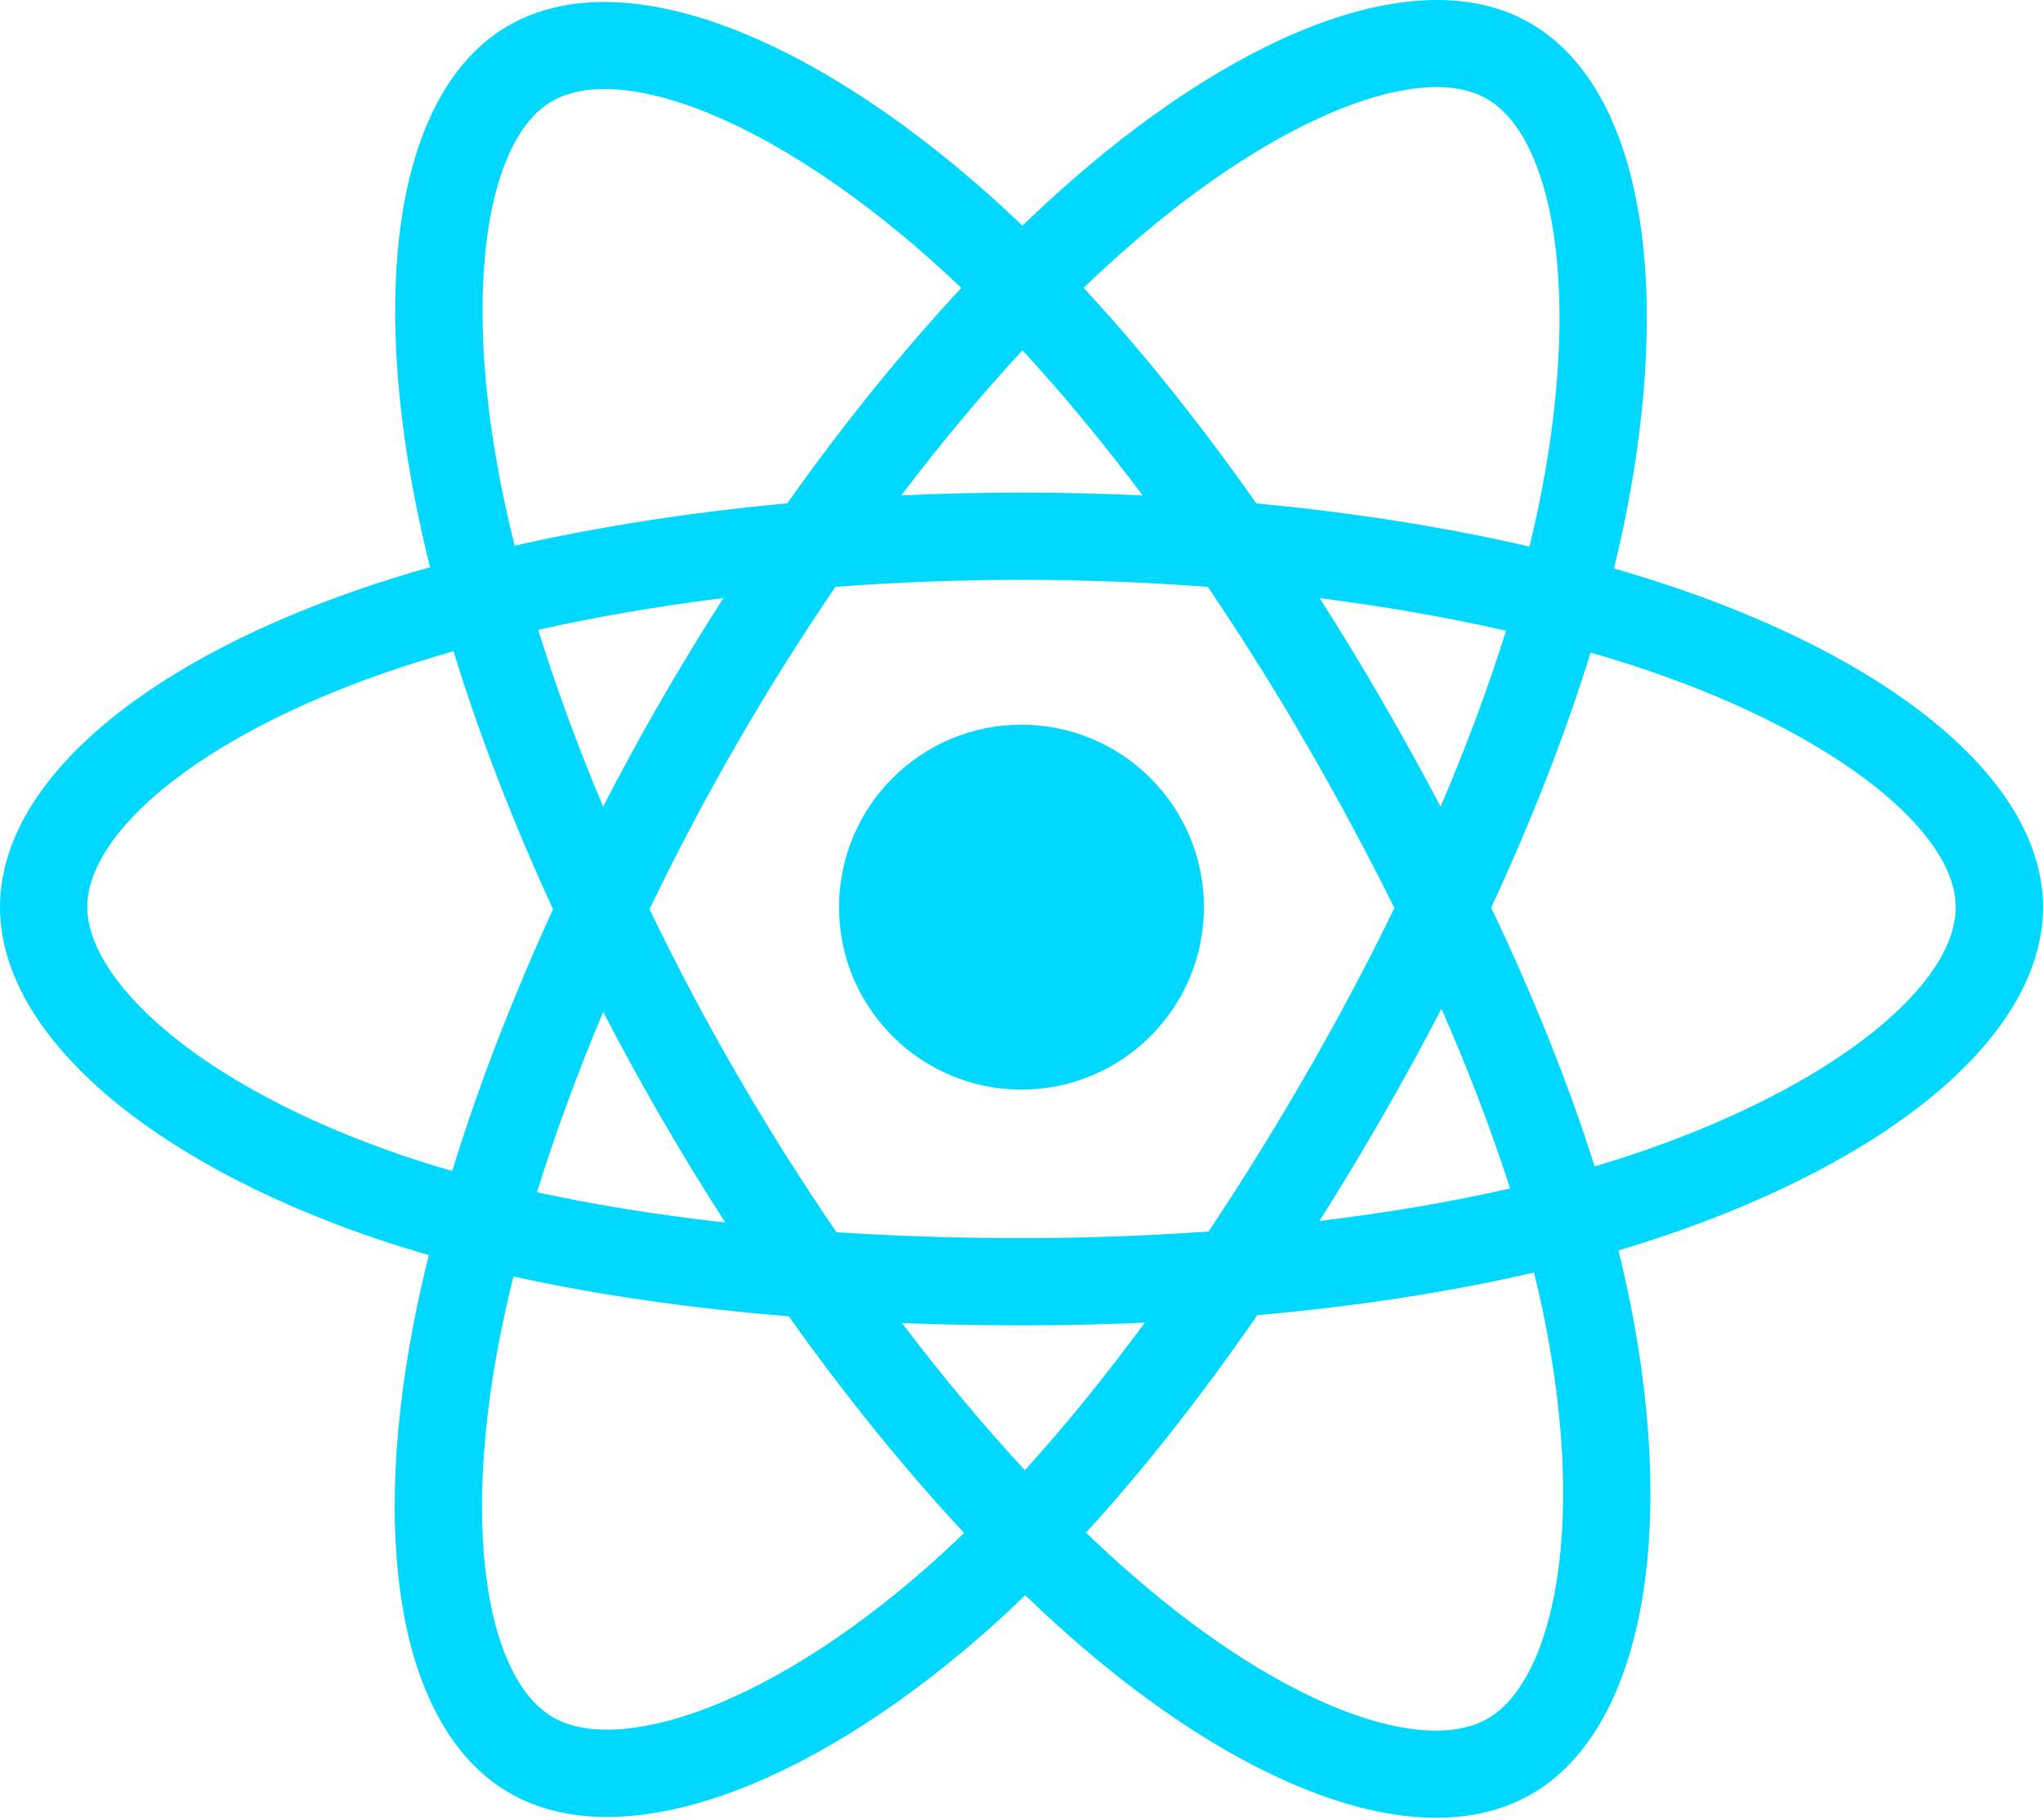
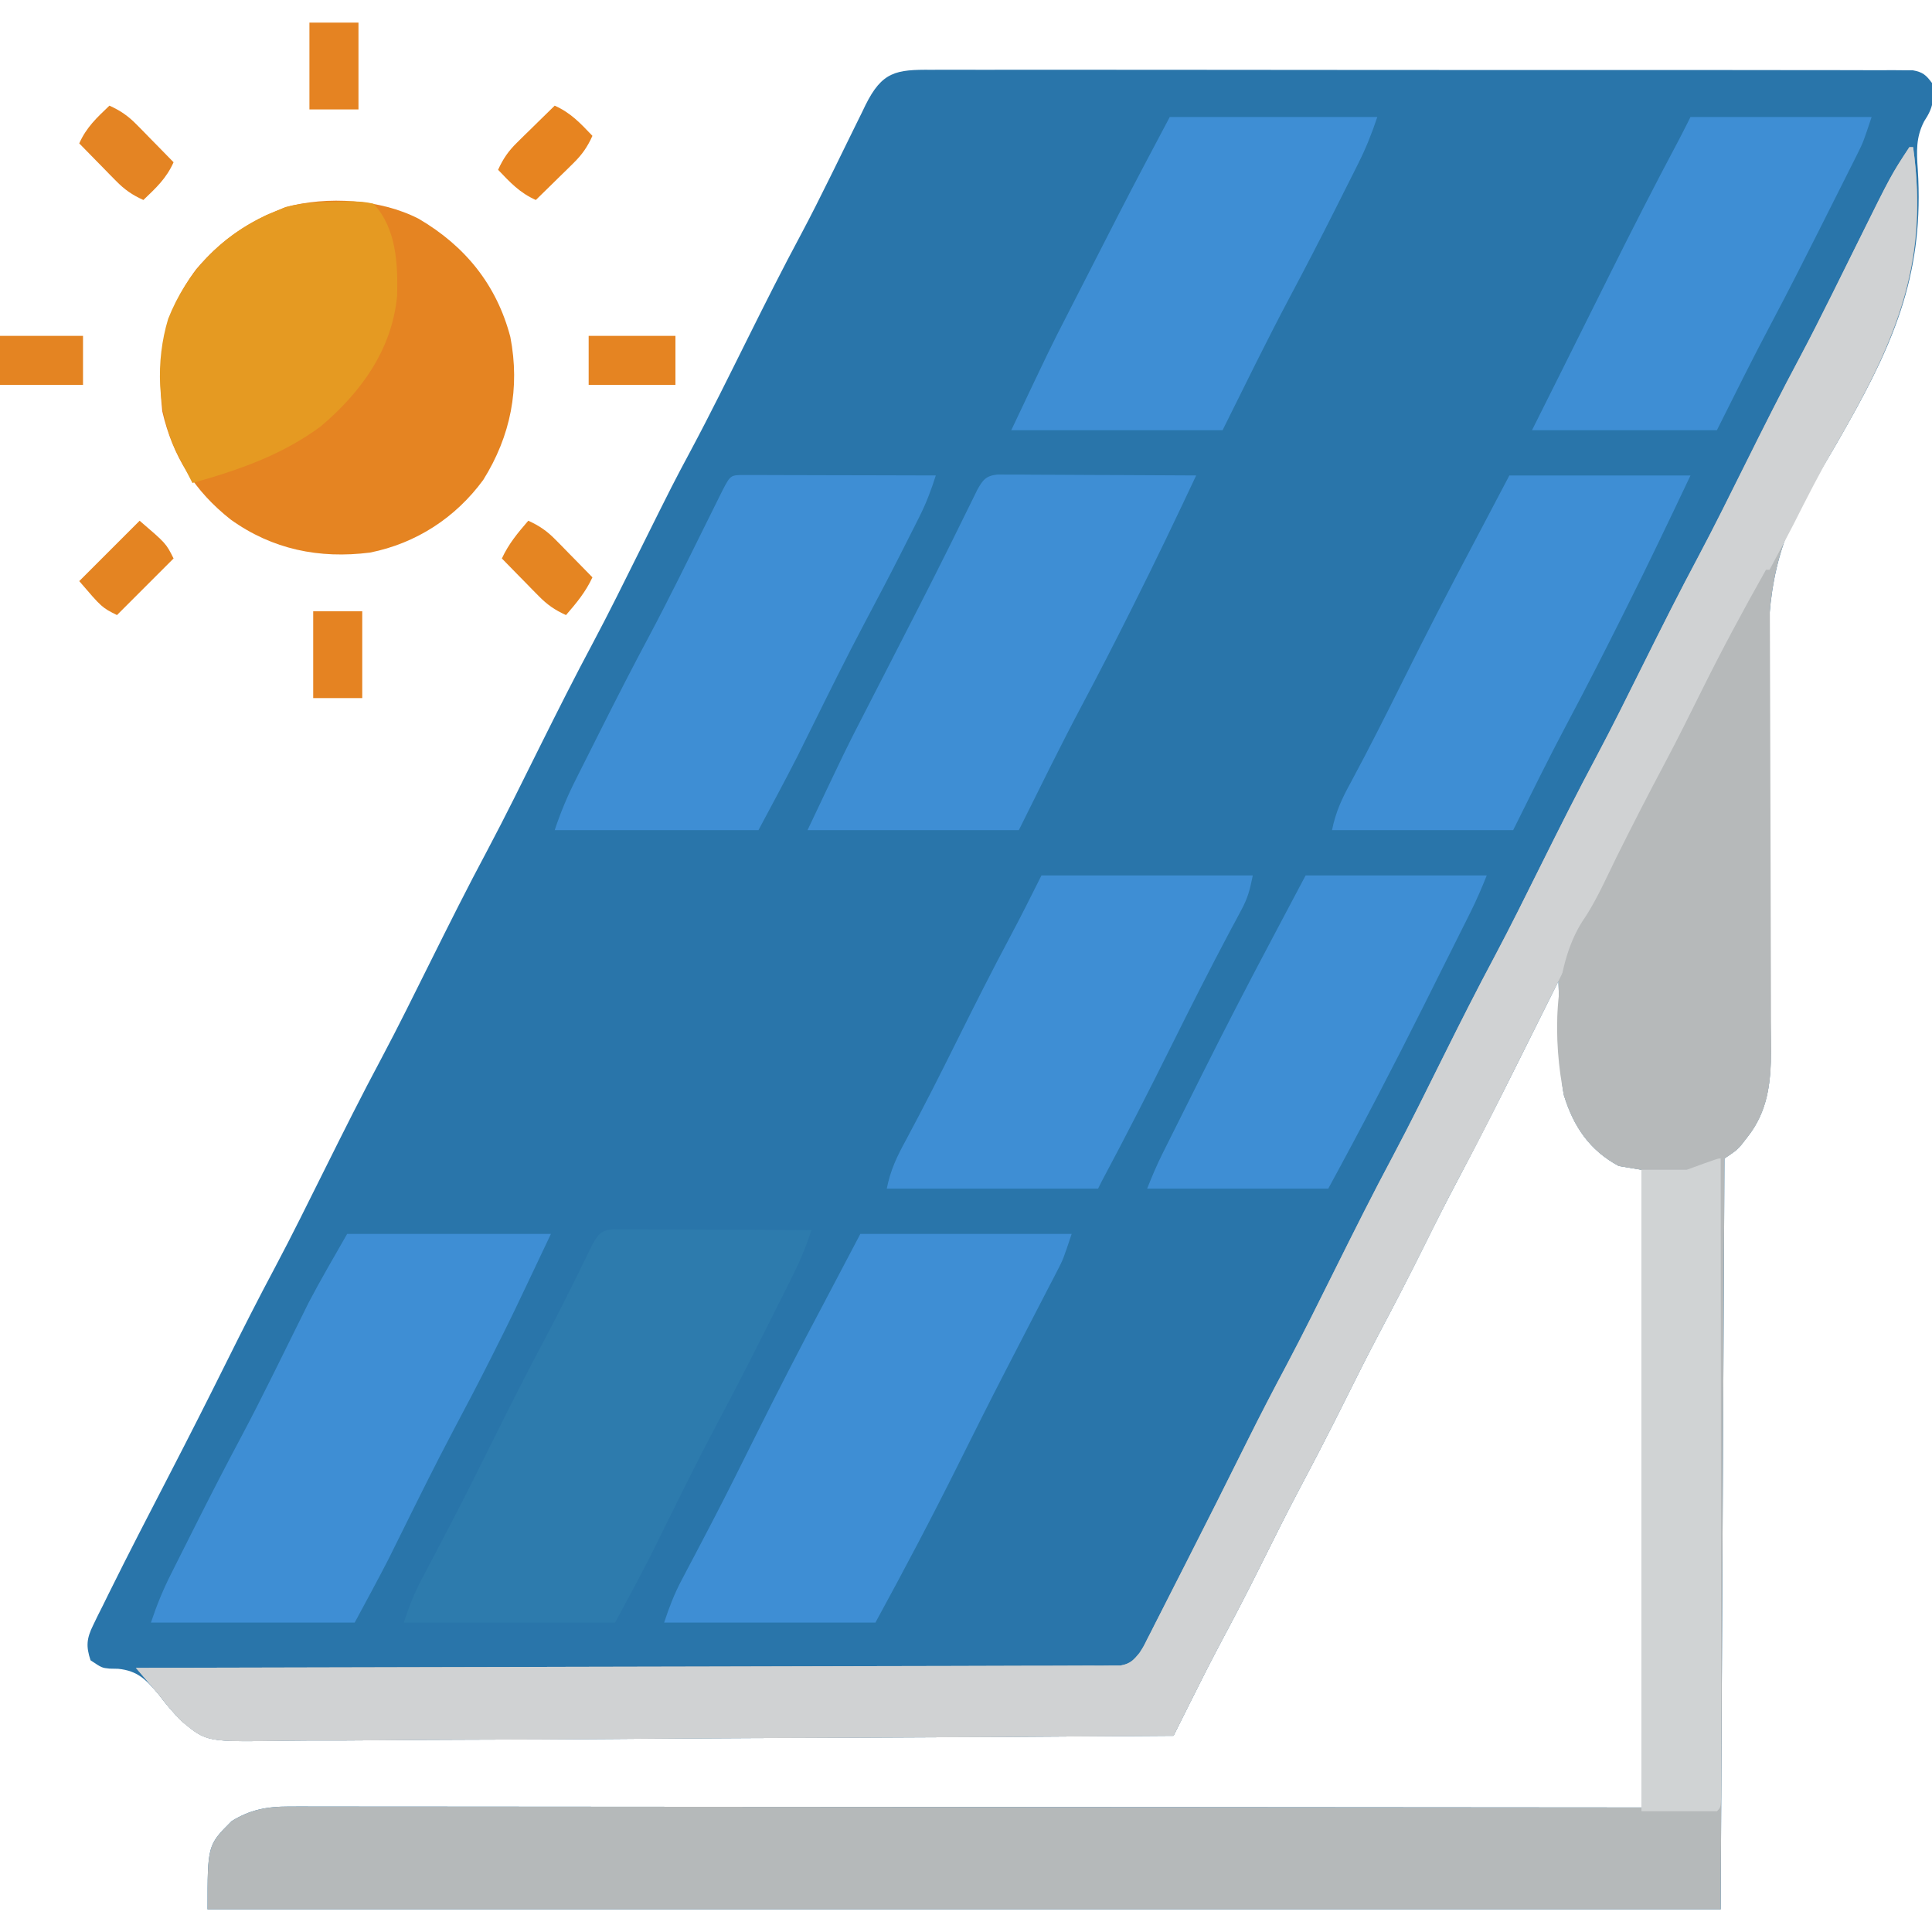
- <svg xmlns="http://www.w3.org/2000/svg" aria-hidden="true" role="img" class="iconify iconify--logos" width="35.93" height="32" preserveAspectRatio="xMidYMid meet" viewBox="0 0 256 228">
-   <path fill="#00D8FF" d="M210.483 73.824a171.49 171.49 0 0 0-8.24-2.597c.465-1.9.893-3.777 1.273-5.621c6.238-30.281 2.16-54.676-11.769-62.708c-13.355-7.7-35.196.329-57.254 19.526a171.23 171.23 0 0 0-6.375 5.848a155.866 155.866 0 0 0-4.241-3.917C100.759 3.829 77.587-4.822 63.673 3.233C50.33 10.957 46.379 33.89 51.995 62.588a170.974 170.974 0 0 0 1.892 8.48c-3.28.932-6.445 1.924-9.474 2.98C17.309 83.498 0 98.307 0 113.668c0 15.865 18.582 31.778 46.812 41.427a145.52 145.52 0 0 0 6.921 2.165a167.467 167.467 0 0 0-2.01 9.138c-5.354 28.2-1.173 50.591 12.134 58.266c13.744 7.926 36.812-.22 59.273-19.855a145.567 145.567 0 0 0 5.342-4.923a168.064 168.064 0 0 0 6.92 6.314c21.758 18.722 43.246 26.282 56.54 18.586c13.731-7.949 18.194-32.003 12.4-61.268a145.016 145.016 0 0 0-1.535-6.842c1.62-.48 3.21-.974 4.76-1.488c29.348-9.723 48.443-25.443 48.443-41.52c0-15.417-17.868-30.326-45.517-39.844Zm-6.365 70.984c-1.4.463-2.836.91-4.3 1.345c-3.24-10.257-7.612-21.163-12.963-32.432c5.106-11 9.31-21.767 12.459-31.957c2.619.758 5.16 1.557 7.61 2.4c23.69 8.156 38.14 20.213 38.14 29.504c0 9.896-15.606 22.743-40.946 31.14Zm-10.514 20.834c2.562 12.94 2.927 24.64 1.23 33.787c-1.524 8.219-4.59 13.698-8.382 15.893c-8.067 4.67-25.32-1.4-43.927-17.412a156.726 156.726 0 0 1-6.437-5.87c7.214-7.889 14.423-17.06 21.459-27.246c12.376-1.098 24.068-2.894 34.671-5.345a134.17 134.17 0 0 1 1.386 6.193ZM87.276 214.515c-7.882 2.783-14.16 2.863-17.955.675c-8.075-4.657-11.432-22.636-6.853-46.752a156.923 156.923 0 0 1 1.869-8.499c10.486 2.32 22.093 3.988 34.498 4.994c7.084 9.967 14.501 19.128 21.976 27.15a134.668 134.668 0 0 1-4.877 4.492c-9.933 8.682-19.886 14.842-28.658 17.94ZM50.35 144.747c-12.483-4.267-22.792-9.812-29.858-15.863c-6.35-5.437-9.555-10.836-9.555-15.216c0-9.322 13.897-21.212 37.076-29.293c2.813-.98 5.757-1.905 8.812-2.773c3.204 10.42 7.406 21.315 12.477 32.332c-5.137 11.18-9.399 22.249-12.634 32.792a134.718 134.718 0 0 1-6.318-1.979Zm12.378-84.26c-4.811-24.587-1.616-43.134 6.425-47.789c8.564-4.958 27.502 2.111 47.463 19.835a144.318 144.318 0 0 1 3.841 3.545c-7.438 7.987-14.787 17.08-21.808 26.988c-12.04 1.116-23.565 2.908-34.161 5.309a160.342 160.342 0 0 1-1.76-7.887Zm110.427 27.268a347.8 347.8 0 0 0-7.785-12.803c8.168 1.033 15.994 2.404 23.343 4.08c-2.206 7.072-4.956 14.465-8.193 22.045a381.151 381.151 0 0 0-7.365-13.322Zm-45.032-43.861c5.044 5.465 10.096 11.566 15.065 18.186a322.04 322.04 0 0 0-30.257-.006c4.974-6.559 10.069-12.652 15.192-18.18ZM82.802 87.83a323.167 323.167 0 0 0-7.227 13.238c-3.184-7.553-5.909-14.98-8.134-22.152c7.304-1.634 15.093-2.97 23.209-3.984a321.524 321.524 0 0 0-7.848 12.897Zm8.081 65.352c-8.385-.936-16.291-2.203-23.593-3.793c2.26-7.3 5.045-14.885 8.298-22.6a321.187 321.187 0 0 0 7.257 13.246c2.594 4.48 5.28 8.868 8.038 13.147Zm37.542 31.03c-5.184-5.592-10.354-11.779-15.403-18.433c4.902.192 9.899.29 14.978.29c5.218 0 10.376-.117 15.453-.343c-4.985 6.774-10.018 12.97-15.028 18.486Zm52.198-57.817c3.422 7.8 6.306 15.345 8.596 22.52c-7.422 1.694-15.436 3.058-23.88 4.071a382.417 382.417 0 0 0 7.859-13.026a347.403 347.403 0 0 0 7.425-13.565Zm-16.898 8.101a358.557 358.557 0 0 1-12.281 19.815a329.4 329.4 0 0 1-23.444.823c-7.967 0-15.716-.248-23.178-.732a310.202 310.202 0 0 1-12.513-19.846h.001a307.41 307.41 0 0 1-10.923-20.627a310.278 310.278 0 0 1 10.89-20.637l-.001.001a307.318 307.318 0 0 1 12.413-19.761c7.613-.576 15.42-.876 23.31-.876H128c7.926 0 15.743.303 23.354.883a329.357 329.357 0 0 1 12.335 19.695a358.489 358.489 0 0 1 11.036 20.54a329.472 329.472 0 0 1-11 20.722Zm22.56-122.124c8.572 4.944 11.906 24.881 6.52 51.026c-.344 1.668-.73 3.367-1.15 5.09c-10.622-2.452-22.155-4.275-34.23-5.408c-7.034-10.017-14.323-19.124-21.64-27.008a160.789 160.789 0 0 1 5.888-5.4c18.9-16.447 36.564-22.941 44.612-18.3ZM128 90.808c12.625 0 22.86 10.235 22.86 22.86s-10.235 22.86-22.86 22.86s-22.86-10.235-22.86-22.86s10.235-22.86 22.86-22.86Z" />
+ <svg xmlns="http://www.w3.org/2000/svg" version="1.1" width="512" height="512">
+   <path d="M0 0 C1.674 -0.008 1.674 -0.008 3.382 -0.017 C7.136 -0.03 10.889 -0.015 14.642 -0.001 C17.327 -0.004 20.013 -0.01 22.698 -0.017 C29.243 -0.031 35.787 -0.023 42.331 -0.008 C49.949 0.009 57.566 0.005 65.184 0.002 C78.773 -0.004 92.361 0.01 105.95 0.035 C119.144 0.059 132.337 0.066 145.53 0.055 C159.89 0.044 174.25 0.042 188.609 0.056 C190.14 0.058 191.67 0.059 193.2 0.061 C193.953 0.062 194.706 0.062 195.482 0.063 C200.795 0.068 206.108 0.066 211.422 0.062 C217.893 0.057 224.365 0.063 230.837 0.083 C234.141 0.093 237.444 0.096 240.748 0.09 C244.324 0.084 247.9 0.096 251.477 0.114 C252.528 0.108 253.579 0.102 254.661 0.095 C255.616 0.104 256.57 0.112 257.554 0.121 C258.38 0.122 259.206 0.123 260.057 0.124 C262.706 0.596 263.588 1.355 265.175 3.501 C265.776 7.877 265.558 9.921 263.101 13.642 C260.888 17.905 261.079 21.714 261.409 26.38 C263.075 53.085 255.708 71.121 242.659 94.185 C242.169 95.051 241.679 95.918 241.174 96.811 C238.456 101.583 235.685 106.292 232.747 110.931 C222.763 127.393 221.356 142.117 221.754 160.808 C221.819 164.608 221.807 168.409 221.802 172.21 C221.805 179.374 221.871 186.537 221.963 193.701 C222.096 204.226 222.141 214.752 222.175 225.279 C222.179 226.443 222.179 226.443 222.183 227.631 C222.188 229.179 222.193 230.727 222.198 232.276 C222.213 236.774 222.251 241.271 222.308 245.768 C222.333 247.887 222.352 250.007 222.369 252.126 C222.39 254.697 222.422 257.267 222.467 259.838 C222.514 268.384 221.665 276.062 216.175 282.939 C215.68 283.577 215.185 284.215 214.675 284.872 C213.175 286.501 213.175 286.501 210.175 288.501 C209.845 354.171 209.515 419.841 209.175 487.501 C76.845 487.501 -55.485 487.501 -191.825 487.501 C-191.825 470.501 -191.825 470.501 -185.45 464.126 C-180.555 461.096 -176.092 460.251 -170.386 460.255 C-168.461 460.249 -168.461 460.249 -166.497 460.243 C-165.08 460.249 -163.664 460.255 -162.247 460.261 C-160.736 460.26 -159.225 460.258 -157.714 460.256 C-153.566 460.251 -149.418 460.259 -145.27 460.269 C-140.796 460.278 -136.322 460.275 -131.847 460.273 C-124.096 460.272 -116.345 460.278 -108.594 460.29 C-97.387 460.306 -86.181 460.311 -74.974 460.314 C-56.792 460.318 -38.61 460.331 -20.428 460.35 C-2.765 460.369 14.897 460.383 32.56 460.391 C33.66 460.392 34.759 460.392 35.892 460.393 C44.493 460.397 53.094 460.401 61.695 460.405 C103.855 460.424 146.015 460.464 188.175 460.501 C188.175 404.731 188.175 348.961 188.175 291.501 C186.195 291.171 184.215 290.841 182.175 290.501 C174.426 286.341 170.189 280.048 167.64 271.763 C167.036 268.824 166.954 265.984 166.859 262.986 C166.817 261.735 166.775 260.485 166.732 259.197 C166.692 257.895 166.653 256.593 166.613 255.251 C166.569 253.934 166.526 252.616 166.482 251.259 C166.376 248.007 166.274 244.754 166.175 241.501 C165.622 242.613 165.068 243.726 164.498 244.872 C162.394 249.098 160.287 253.323 158.179 257.547 C157.277 259.357 156.375 261.167 155.474 262.978 C150.292 273.392 145.03 283.753 139.587 294.032 C136.528 299.813 133.565 305.634 130.675 311.501 C126.872 319.166 122.959 326.761 118.945 334.318 C115.761 340.333 112.702 346.405 109.675 352.501 C105.87 360.165 101.959 367.761 97.945 375.318 C94.274 382.254 90.775 389.272 87.285 396.301 C83.942 403.015 80.503 409.671 76.962 416.282 C74.049 421.749 71.273 427.28 68.508 432.822 C68.09 433.658 67.673 434.493 67.243 435.354 C66.22 437.403 65.197 439.452 64.175 441.501 C31.639 441.752 -0.896 441.947 -33.433 442.063 C-37.278 442.077 -41.123 442.091 -44.968 442.105 C-46.116 442.11 -46.116 442.11 -47.288 442.114 C-59.666 442.162 -72.045 442.249 -84.423 442.35 C-97.134 442.453 -109.844 442.514 -122.554 442.536 C-130.392 442.551 -138.228 442.599 -146.065 442.688 C-152.085 442.754 -158.103 442.76 -164.123 442.745 C-166.585 442.748 -169.047 442.77 -171.509 442.812 C-192.049 443.148 -192.049 443.148 -198.645 437.656 C-200.926 435.426 -202.899 433.042 -204.825 430.501 C-208.084 426.652 -210.344 424.265 -215.512 423.751 C-216.259 423.736 -217.005 423.72 -217.774 423.704 C-219.825 423.501 -219.825 423.501 -222.825 421.501 C-224.076 417.78 -223.861 415.693 -222.149 412.212 C-221.743 411.372 -221.336 410.531 -220.918 409.665 C-220.454 408.745 -219.99 407.824 -219.512 406.876 C-219.027 405.887 -218.541 404.898 -218.041 403.878 C-212.741 393.161 -207.235 382.545 -201.742 371.926 C-196.689 362.157 -191.72 352.35 -186.825 342.501 C-182.613 334.03 -178.339 325.604 -173.882 317.259 C-169.372 308.753 -165.116 300.119 -160.825 291.501 C-155.894 281.598 -150.953 271.712 -145.731 261.958 C-141.266 253.556 -137.066 245.019 -132.825 236.501 C-127.894 226.598 -122.953 216.712 -117.731 206.958 C-112.843 197.76 -108.261 188.403 -103.619 179.079 C-99.065 169.936 -94.48 160.824 -89.661 151.818 C-85.394 143.79 -81.375 135.639 -77.325 127.501 C-68.318 109.406 -68.318 109.406 -63.887 101.126 C-58.587 91.218 -53.628 81.139 -48.62 71.081 C-44.048 61.902 -39.456 52.745 -34.604 43.71 C-31.907 38.652 -29.343 33.536 -26.809 28.396 C-26.452 27.672 -26.094 26.949 -25.726 26.204 C-23.926 22.561 -22.134 18.915 -20.356 15.262 C-19.692 13.916 -19.028 12.57 -18.364 11.224 C-18.066 10.605 -17.769 9.986 -17.462 9.348 C-13.061 0.493 -9.397 -0.086 0 0 Z " fill="#2975AA" transform="translate(246.825,18.49879)" />
+   <path d="M0 0 C0.33 0 0.66 0 1 0 C5.022 28.964 -2.284 48.502 -16.48 73.613 C-16.974 74.486 -17.467 75.359 -17.975 76.258 C-20.702 81.05 -23.482 85.779 -26.432 90.437 C-36.414 106.896 -37.819 121.619 -37.421 140.307 C-37.356 144.107 -37.369 147.908 -37.373 151.709 C-37.37 158.873 -37.304 166.036 -37.212 173.2 C-37.079 183.725 -37.034 194.251 -37 204.777 C-36.996 205.942 -36.996 205.942 -36.992 207.13 C-36.987 208.678 -36.982 210.226 -36.977 211.774 C-36.962 216.272 -36.924 220.769 -36.867 225.267 C-36.842 227.386 -36.823 229.505 -36.806 231.625 C-36.785 234.195 -36.753 236.766 -36.708 239.337 C-36.661 247.883 -37.51 255.561 -43 262.438 C-43.495 263.076 -43.99 263.714 -44.5 264.371 C-46 266 -46 266 -49 268 C-49.33 333.67 -49.66 399.34 -50 467 C-182.33 467 -314.66 467 -451 467 C-451 450 -451 450 -444.625 443.625 C-439.73 440.595 -435.267 439.75 -429.561 439.754 C-427.636 439.748 -427.636 439.748 -425.672 439.742 C-424.255 439.748 -422.839 439.753 -421.422 439.759 C-419.911 439.759 -418.4 439.757 -416.889 439.754 C-412.741 439.75 -408.593 439.758 -404.445 439.768 C-399.971 439.777 -395.497 439.774 -391.022 439.772 C-383.271 439.771 -375.52 439.777 -367.769 439.789 C-356.562 439.805 -345.356 439.81 -334.149 439.813 C-315.967 439.817 -297.785 439.83 -279.603 439.849 C-261.94 439.867 -244.278 439.882 -226.615 439.89 C-225.515 439.891 -224.416 439.891 -223.283 439.892 C-214.682 439.896 -206.081 439.9 -197.48 439.904 C-155.32 439.923 -113.16 439.963 -71 440 C-71 384.23 -71 328.46 -71 271 C-72.98 270.67 -74.96 270.34 -77 270 C-84.749 265.839 -88.986 259.547 -91.535 251.261 C-92.139 248.323 -92.221 245.483 -92.316 242.484 C-92.358 241.234 -92.4 239.984 -92.443 238.695 C-92.483 237.393 -92.522 236.091 -92.562 234.75 C-92.606 233.433 -92.649 232.115 -92.693 230.758 C-92.799 227.505 -92.901 224.253 -93 221 C-93.553 222.112 -94.107 223.224 -94.677 224.37 C-96.781 228.597 -98.888 232.822 -100.996 237.046 C-101.898 238.856 -102.8 240.666 -103.701 242.477 C-108.883 252.89 -114.145 263.251 -119.588 273.531 C-122.647 279.311 -125.61 285.133 -128.5 291 C-132.303 298.665 -136.216 306.26 -140.23 313.816 C-143.414 319.832 -146.473 325.904 -149.5 332 C-153.305 339.664 -157.216 347.26 -161.23 354.816 C-164.901 361.753 -168.4 368.771 -171.89 375.8 C-175.233 382.514 -178.672 389.17 -182.213 395.781 C-185.126 401.248 -187.902 406.779 -190.667 412.321 C-191.085 413.157 -191.502 413.992 -191.932 414.853 C-192.955 416.902 -193.978 418.951 -195 421 C-227.536 421.251 -260.071 421.446 -292.608 421.562 C-296.453 421.575 -300.298 421.59 -304.143 421.604 C-305.291 421.609 -305.291 421.609 -306.463 421.613 C-318.841 421.661 -331.22 421.747 -343.598 421.849 C-356.309 421.952 -369.019 422.013 -381.729 422.035 C-389.567 422.05 -397.403 422.098 -405.241 422.187 C-411.26 422.252 -417.278 422.259 -423.298 422.244 C-425.76 422.247 -428.222 422.269 -430.684 422.311 C-451.22 422.647 -451.22 422.647 -457.682 417.319 C-460.026 415.042 -462.014 412.592 -464 410 C-465.093 408.705 -466.194 407.417 -467.301 406.134 C-467.814 405.537 -468.328 404.94 -468.857 404.325 C-469.234 403.888 -469.611 403.451 -470 403 C-469.445 402.999 -468.889 402.998 -468.317 402.997 C-435.424 402.939 -402.532 402.865 -369.639 402.771 C-365.693 402.76 -361.746 402.749 -357.799 402.738 C-357.013 402.735 -356.228 402.733 -355.418 402.731 C-342.684 402.695 -329.95 402.671 -317.217 402.65 C-304.157 402.628 -291.097 402.595 -278.038 402.551 C-269.975 402.525 -261.912 402.507 -253.85 402.501 C-247.674 402.495 -241.498 402.473 -235.323 402.446 C-232.784 402.437 -230.246 402.433 -227.707 402.435 C-224.253 402.437 -220.799 402.42 -217.345 402.399 C-216.331 402.404 -215.316 402.408 -214.271 402.413 C-213.349 402.404 -212.427 402.395 -211.477 402.385 C-210.679 402.383 -209.881 402.381 -209.059 402.379 C-206.483 401.905 -205.63 401.004 -204 399 C-202.934 397.332 -202.934 397.332 -202.03 395.492 C-201.671 394.794 -201.312 394.097 -200.943 393.378 C-200.562 392.623 -200.181 391.868 -199.789 391.09 C-199.384 390.299 -198.98 389.507 -198.563 388.692 C-197.245 386.11 -195.935 383.524 -194.625 380.938 C-193.717 379.154 -192.808 377.372 -191.899 375.589 C-186.309 364.615 -180.782 353.61 -175.3 342.581 C-172.016 335.986 -168.625 329.46 -165.158 322.96 C-160.618 314.384 -156.324 305.685 -152 297 C-147.046 287.05 -142.081 277.118 -136.836 267.316 C-132.171 258.54 -127.794 249.618 -123.365 240.721 C-118.972 231.897 -114.535 223.111 -109.887 214.418 C-105.605 206.356 -101.567 198.172 -97.5 190 C-92.73 180.416 -87.935 170.859 -82.887 161.418 C-78.605 153.356 -74.567 145.172 -70.5 137 C-65.73 127.416 -60.935 117.859 -55.887 108.418 C-51.605 100.356 -47.567 92.172 -43.5 84 C-38.756 74.468 -33.992 64.96 -28.964 55.574 C-26.1 50.186 -23.358 44.74 -20.641 39.277 C-20.247 38.486 -19.853 37.694 -19.447 36.879 C-17.46 32.885 -15.479 28.888 -13.506 24.887 C-4.811 7.322 -4.811 7.322 0 0 Z " fill="#B5B9BA" transform="translate(506,39)" />
+   <path d="M0 0 C0.33 0 0.66 0 1 0 C5.392 31.625 -4.383 52.747 -20.034 79.817 C-23.857 86.444 -27.307 93.232 -30.75 100.062 C-34.593 107.504 -38.563 114.864 -42.625 122.188 C-49.351 134.331 -55.463 146.787 -61.62 159.225 C-66.546 169.167 -71.607 179.022 -76.799 188.828 C-79.313 193.579 -81.744 198.369 -84.125 203.188 C-84.878 204.702 -85.63 206.216 -86.383 207.73 C-86.783 208.536 -87.182 209.342 -87.594 210.173 C-89.328 213.66 -91.07 217.142 -92.812 220.625 C-95.524 226.045 -98.23 231.468 -100.93 236.895 C-113.126 261.391 -113.126 261.391 -119.484 273.323 C-123.08 280.091 -126.488 286.947 -129.896 293.811 C-133.243 300.534 -136.708 307.185 -140.23 313.816 C-143.414 319.832 -146.473 325.904 -149.5 332 C-153.305 339.664 -157.216 347.26 -161.23 354.816 C-164.901 361.753 -168.4 368.771 -171.89 375.8 C-175.233 382.514 -178.672 389.17 -182.213 395.781 C-185.126 401.248 -187.902 406.779 -190.667 412.321 C-191.085 413.157 -191.502 413.992 -191.932 414.853 C-192.955 416.902 -193.978 418.951 -195 421 C-227.536 421.251 -260.071 421.446 -292.608 421.562 C-296.453 421.575 -300.298 421.59 -304.143 421.604 C-305.291 421.609 -305.291 421.609 -306.463 421.613 C-318.841 421.661 -331.22 421.747 -343.598 421.849 C-356.309 421.952 -369.019 422.013 -381.729 422.035 C-389.567 422.05 -397.403 422.098 -405.241 422.187 C-411.26 422.252 -417.278 422.259 -423.298 422.244 C-425.76 422.247 -428.222 422.269 -430.684 422.311 C-451.22 422.647 -451.22 422.647 -457.682 417.319 C-460.026 415.042 -462.014 412.592 -464 410 C-465.093 408.705 -466.194 407.417 -467.301 406.134 C-467.814 405.537 -468.328 404.94 -468.857 404.325 C-469.234 403.888 -469.611 403.451 -470 403 C-469.445 402.999 -468.889 402.998 -468.317 402.997 C-435.424 402.939 -402.532 402.865 -369.639 402.771 C-365.693 402.76 -361.746 402.749 -357.799 402.738 C-357.013 402.735 -356.228 402.733 -355.418 402.731 C-342.684 402.695 -329.95 402.671 -317.217 402.65 C-304.157 402.628 -291.097 402.595 -278.038 402.551 C-269.975 402.525 -261.912 402.507 -253.85 402.501 C-247.674 402.495 -241.498 402.473 -235.323 402.446 C-232.784 402.437 -230.246 402.433 -227.707 402.435 C-224.253 402.437 -220.799 402.42 -217.345 402.399 C-216.331 402.404 -215.316 402.408 -214.271 402.413 C-213.349 402.404 -212.427 402.395 -211.477 402.385 C-210.679 402.383 -209.881 402.381 -209.059 402.379 C-206.483 401.905 -205.63 401.004 -204 399 C-202.934 397.332 -202.934 397.332 -202.03 395.492 C-201.671 394.794 -201.312 394.097 -200.943 393.378 C-200.562 392.623 -200.181 391.868 -199.789 391.09 C-199.384 390.299 -198.98 389.507 -198.563 388.692 C-197.245 386.11 -195.935 383.524 -194.625 380.938 C-193.717 379.154 -192.808 377.372 -191.899 375.589 C-186.309 364.615 -180.782 353.61 -175.3 342.581 C-172.016 335.986 -168.625 329.46 -165.158 322.96 C-160.618 314.384 -156.324 305.685 -152 297 C-147.046 287.05 -142.081 277.118 -136.836 267.316 C-132.171 258.54 -127.794 249.618 -123.365 240.721 C-118.972 231.897 -114.535 223.111 -109.887 214.418 C-105.605 206.356 -101.567 198.172 -97.5 190 C-92.73 180.416 -87.935 170.859 -82.887 161.418 C-78.605 153.356 -74.567 145.172 -70.5 137 C-65.73 127.416 -60.935 117.859 -55.887 108.418 C-51.605 100.356 -47.567 92.172 -43.5 84 C-38.756 74.468 -33.992 64.96 -28.964 55.574 C-26.1 50.186 -23.358 44.74 -20.641 39.277 C-20.247 38.486 -19.853 37.694 -19.447 36.879 C-17.46 32.885 -15.479 28.888 -13.506 24.887 C-4.811 7.322 -4.811 7.322 0 0 Z " fill="#D0D2D3" transform="translate(506,39)" />
+   <path d="M0 0 C0.33 0 0.66 0 1 0 C1.07 17.707 1.123 35.414 1.155 53.121 C1.171 61.344 1.192 69.566 1.226 77.788 C1.256 84.957 1.276 92.127 1.282 99.296 C1.286 103.089 1.295 106.883 1.317 110.677 C1.338 114.253 1.344 117.829 1.339 121.405 C1.341 123.332 1.357 125.259 1.373 127.186 C1.343 135.765 0.513 143.532 -5 150.438 C-5.742 151.395 -5.742 151.395 -6.5 152.371 C-8 154 -8 154 -11 156 C-11.463 159.071 -11.463 159.071 -11.392 162.764 C-11.398 163.467 -11.404 164.17 -11.41 164.895 C-11.426 167.264 -11.421 169.632 -11.417 172 C-11.424 173.693 -11.433 175.387 -11.443 177.08 C-11.466 181.687 -11.471 186.294 -11.473 190.902 C-11.479 195.714 -11.502 200.526 -11.524 205.338 C-11.562 214.457 -11.587 223.575 -11.605 232.693 C-11.638 249.033 -11.696 265.374 -11.759 281.714 C-11.78 287.454 -11.796 293.194 -11.806 298.934 C-11.813 302.497 -11.824 306.059 -11.835 309.622 C-11.84 311.281 -11.843 312.94 -11.844 314.599 C-11.845 316.854 -11.853 319.109 -11.862 321.363 C-11.865 322.628 -11.867 323.893 -11.87 325.196 C-12 328 -12 328 -13 329 C-19.6 329 -26.2 329 -33 329 C-33 272.9 -33 216.8 -33 159 C-34.98 158.67 -36.96 158.34 -39 158 C-46.744 153.842 -50.974 147.558 -53.531 139.281 C-56.461 125.029 -56.536 105.481 -48.605 93.09 C-48.193 92.467 -47.781 91.844 -47.357 91.203 C-44.403 86.408 -42.092 81.243 -39.625 76.188 C-35.437 67.772 -31.154 59.416 -26.737 51.12 C-23.397 44.823 -20.224 38.45 -17.062 32.062 C-11.681 21.201 -5.947 10.562 0 0 Z " fill="#B6B9BA" transform="translate(468,151)" />
+   <path d="M0 0 C12.306 7.227 20.624 17.502 24.25 31.312 C26.858 44.846 24.347 57.531 17.07 69.176 C9.712 79.213 -0.715 85.99 -12.938 88.438 C-26.384 90.14 -38.809 87.623 -49.875 79.68 C-59.496 72.075 -65.185 63.029 -68 51 C-69.489 37.088 -67.557 24.69 -58.977 13.316 C-53.017 6.332 -46.499 1.486 -38 -2 C-37.109 -2.366 -36.219 -2.732 -35.301 -3.109 C-24.275 -6.084 -10.128 -5.249 0 0 Z " fill="#E58422" transform="translate(111,58)" />
+   <path d="M0 0 C0.973 0.004 1.945 0.009 2.947 0.013 C4.599 0.014 4.599 0.014 6.284 0.014 C7.476 0.024 8.669 0.035 9.898 0.045 C11.116 0.048 12.334 0.051 13.589 0.054 C17.491 0.065 21.394 0.09 25.296 0.116 C27.937 0.126 30.578 0.135 33.218 0.143 C39.703 0.165 46.187 0.198 52.671 0.241 C51.237 4.927 49.314 9.233 47.109 13.596 C46.762 14.29 46.415 14.985 46.057 15.7 C44.933 17.945 43.802 20.186 42.671 22.428 C41.888 23.988 41.105 25.547 40.322 27.107 C36.135 35.435 31.891 43.726 27.496 51.947 C22.633 61.098 18.066 70.402 13.466 79.688 C13.136 80.352 12.806 81.016 12.467 81.7 C11.568 83.509 10.672 85.319 9.776 87.129 C6.832 92.88 3.735 98.552 0.671 104.241 C-17.809 104.241 -36.289 104.241 -55.329 104.241 C-53.916 100.002 -52.64 96.665 -50.598 92.803 C-50.05 91.758 -49.502 90.713 -48.937 89.637 C-48.344 88.516 -47.752 87.395 -47.141 86.241 C-45.868 83.815 -44.599 81.388 -43.332 78.959 C-43.005 78.331 -42.677 77.703 -42.339 77.056 C-38.663 69.995 -35.12 62.869 -31.579 55.741 C-27.104 46.741 -22.571 37.782 -17.841 28.913 C-14.27 22.198 -10.886 15.393 -7.55 8.558 C-7.157 7.761 -6.764 6.964 -6.36 6.143 C-6.015 5.436 -5.67 4.73 -5.315 4.002 C-3.86 1.404 -3.027 0.313 0 0 Z " fill="#2D7BAD" transform="translate(162.3285,325.7595)" />
+   <path d="M0 0 C18.48 0 36.96 0 56 0 C53.75 6.749 53.75 6.749 52.159 9.817 C51.804 10.508 51.448 11.199 51.082 11.911 C50.699 12.644 50.316 13.377 49.922 14.133 C49.519 14.914 49.115 15.696 48.7 16.501 C47.835 18.175 46.969 19.849 46.101 21.521 C43.817 25.924 41.545 30.333 39.273 34.742 C38.82 35.621 38.367 36.5 37.899 37.406 C33.993 44.989 30.169 52.61 26.375 60.25 C19.205 74.666 11.71 88.864 4 103 C-14.48 103 -32.96 103 -52 103 C-50.595 98.784 -49.336 95.471 -47.305 91.633 C-46.762 90.598 -46.219 89.564 -45.659 88.498 C-45.07 87.385 -44.482 86.272 -43.875 85.125 C-42.603 82.702 -41.336 80.277 -40.07 77.852 C-39.74 77.219 -39.41 76.587 -39.07 75.935 C-35.203 68.503 -31.479 61.001 -27.75 53.5 C-21.985 41.915 -16.081 30.423 -10 19 C-6.7 12.73 -3.4 6.46 0 0 Z " fill="#3E8ED4" transform="translate(228,327)" />
+   <path d="M0 0 C17.82 0 35.64 0 54 0 C43.487 22.194 43.487 22.194 39.562 30 C39.101 30.92 38.64 31.841 38.165 32.789 C34.88 39.319 31.491 45.788 28.058 52.241 C23.355 61.129 18.901 70.144 14.44 79.156 C14.133 79.775 13.826 80.393 13.51 81.03 C12.676 82.71 11.844 84.391 11.013 86.072 C8.098 91.761 5.031 97.371 2 103 C-15.82 103 -33.64 103 -52 103 C-50.477 98.431 -48.811 94.341 -46.656 90.082 C-46.331 89.432 -46.006 88.782 -45.672 88.113 C-44.619 86.011 -43.56 83.911 -42.5 81.812 C-41.764 80.348 -41.029 78.883 -40.293 77.418 C-36.241 69.362 -32.125 61.346 -27.874 53.393 C-25.208 48.377 -22.645 43.316 -20.117 38.23 C-19.77 37.532 -19.422 36.833 -19.064 36.113 C-17.33 32.626 -15.603 29.135 -13.883 25.641 C-13.232 24.327 -12.581 23.013 -11.93 21.699 C-11.365 20.553 -10.8 19.406 -10.218 18.225 C-6.981 12.059 -3.456 6.047 0 0 Z " fill="#3E8ED4" transform="translate(92,327)" />
+   <path d="M0 0 C0.973 0.004 1.945 0.009 2.947 0.013 C4.599 0.014 4.599 0.014 6.284 0.014 C7.476 0.024 8.669 0.035 9.898 0.045 C11.116 0.048 12.334 0.051 13.589 0.054 C17.491 0.065 21.394 0.09 25.296 0.116 C27.937 0.126 30.578 0.135 33.218 0.143 C39.703 0.165 46.187 0.198 52.671 0.241 C47.314 11.636 41.884 22.987 36.234 34.241 C35.913 34.881 35.592 35.522 35.262 36.183 C31.07 44.553 26.804 52.879 22.401 61.14 C16.604 72.06 11.176 83.172 5.671 94.241 C-12.809 94.241 -31.289 94.241 -50.329 94.241 C-40.001 72.439 -40.001 72.439 -35.657 64.018 C-35.171 63.071 -34.686 62.123 -34.186 61.147 C-32.653 58.156 -31.116 55.167 -29.579 52.178 C-27.454 48.038 -25.332 43.897 -23.211 39.756 C-22.698 38.755 -22.185 37.753 -21.656 36.722 C-18.722 30.988 -15.812 25.243 -12.946 19.475 C-12.479 18.536 -12.479 18.536 -12.003 17.578 C-10.631 14.813 -9.266 12.045 -7.908 9.273 C-7.223 7.886 -7.223 7.886 -6.524 6.471 C-6.142 5.691 -5.761 4.912 -5.368 4.108 C-3.897 1.465 -3.083 0.318 0 0 Z " fill="#3E8ED4" transform="translate(264.3285,125.7595)" />
+   <path d="M0 0 C0.957 0.002 1.914 0.004 2.9 0.007 C3.981 0.007 5.062 0.007 6.176 0.007 C7.94 0.015 7.94 0.015 9.74 0.023 C10.937 0.024 12.134 0.025 13.368 0.027 C17.209 0.033 21.051 0.045 24.892 0.058 C27.489 0.063 30.086 0.067 32.683 0.071 C39.065 0.082 45.448 0.099 51.83 0.12 C50.644 3.852 49.338 7.353 47.58 10.851 C47.142 11.725 46.704 12.6 46.253 13.501 C45.548 14.89 45.548 14.89 44.83 16.308 C44.336 17.288 43.843 18.269 43.334 19.279 C39.954 25.97 36.479 32.605 32.957 39.222 C28.037 48.523 23.384 57.96 18.714 67.389 C18.385 68.05 18.057 68.711 17.719 69.391 C16.827 71.187 15.937 72.984 15.048 74.781 C11.729 81.273 8.261 87.687 4.83 94.12 C-12.99 94.12 -30.81 94.12 -49.17 94.12 C-47.597 89.401 -45.834 85.169 -43.608 80.765 C-43.261 80.071 -42.913 79.376 -42.556 78.661 C-41.431 76.416 -40.301 74.174 -39.17 71.933 C-38.386 70.372 -37.602 68.81 -36.819 67.249 C-32.66 58.979 -28.447 50.743 -24.079 42.581 C-18.775 32.605 -13.813 22.45 -8.793 12.329 C-8.43 11.598 -8.066 10.866 -7.691 10.113 C-6.999 8.72 -6.309 7.327 -5.62 5.932 C-2.745 0.152 -2.745 0.152 0 0 Z " fill="#3E8ED4" transform="translate(196.1703,125.8797)" />
+   <path d="M0 0 C18.48 0 36.96 0 56 0 C55.211 3.946 54.684 5.974 52.875 9.324 C52.424 10.171 51.974 11.017 51.509 11.89 C51.011 12.813 50.513 13.736 50 14.688 C44.63 24.798 39.47 34.999 34.375 45.25 C28.404 57.251 22.321 69.178 16 81 C15.67 81.66 15.34 82.32 15 83 C-3.48 83 -21.96 83 -41 83 C-40.006 78.031 -38.269 74.426 -35.875 70.062 C-31.246 61.458 -26.845 52.75 -22.5 44 C-17.85 34.646 -13.152 25.325 -8.232 16.109 C-5.388 10.78 -2.705 5.41 0 0 Z " fill="#3E8ED4" transform="translate(276,232)" />
+   <path d="M0 0 C18.15 0 36.3 0 55 0 C53.5 4.5 51.979 8.288 49.875 12.48 C49.572 13.086 49.269 13.692 48.957 14.315 C47.976 16.275 46.988 18.231 46 20.188 C45.313 21.554 44.626 22.921 43.94 24.289 C39.98 32.158 35.946 39.983 31.801 47.756 C25.631 59.381 19.862 71.218 14 83 C-4.48 83 -22.96 83 -42 83 C-31.645 61.138 -31.645 61.138 -27.188 52.461 C-26.689 51.485 -26.19 50.509 -25.677 49.503 C-24.64 47.475 -23.601 45.447 -22.562 43.42 C-20.999 40.373 -19.44 37.323 -17.883 34.273 C-16.86 32.273 -15.836 30.273 -14.812 28.273 C-14.362 27.393 -13.912 26.512 -13.448 25.605 C-9.045 17.025 -4.513 8.525 0 0 Z " fill="#3E8ED4" transform="translate(310,31)" />
+   <path d="M0 0 C15.84 0 31.68 0 48 0 C42.287 12.06 36.546 24.076 30.562 36 C30.195 36.734 29.827 37.468 29.449 38.225 C24.89 47.329 20.278 56.399 15.487 65.384 C10.465 74.825 5.758 84.424 1 94 C-14.84 94 -30.68 94 -47 94 C-46.014 89.069 -44.314 85.515 -41.938 81.188 C-37.108 72.214 -32.534 63.125 -28 54 C-22.152 42.247 -16.17 30.589 -10 19 C-6.7 12.73 -3.4 6.46 0 0 Z " fill="#3E8ED4" transform="translate(400,126)" />
+   <path d="M0 0 C15.84 0 31.68 0 48 0 C45.75 6.751 45.75 6.751 44.188 9.868 C43.839 10.568 43.491 11.267 43.132 11.988 C42.758 12.728 42.385 13.468 42 14.23 C41.608 15.014 41.216 15.798 40.812 16.606 C39.546 19.135 38.273 21.661 37 24.188 C36.126 25.928 35.253 27.669 34.379 29.41 C30.136 37.852 25.869 46.279 21.438 54.625 C16.469 64.002 11.746 73.508 7 83 C-9.17 83 -25.34 83 -42 83 C-39.36 77.72 -36.72 72.44 -34 67 C-31.997 62.983 -31.997 62.983 -29.996 58.966 C-28.181 55.323 -26.364 51.68 -24.546 48.038 C-23.602 46.143 -22.658 44.248 -21.714 42.353 C-15.616 30.102 -9.403 17.924 -2.968 5.846 C-1.953 3.911 -0.977 1.955 0 0 Z " fill="#3E8ED4" transform="translate(448,31)" />
+   <path d="M0 0 C15.84 0 31.68 0 48 0 C46.662 3.346 45.328 6.469 43.729 9.672 C43.28 10.572 42.832 11.471 42.371 12.397 C41.646 13.844 41.646 13.844 40.906 15.32 C40.4 16.334 39.894 17.347 39.372 18.391 C38.297 20.541 37.221 22.692 36.145 24.841 C34.531 28.063 32.921 31.287 31.312 34.512 C23.154 50.834 14.738 66.979 6 83 C-9.84 83 -25.68 83 -42 83 C-40.737 79.843 -39.511 76.896 -38.004 73.878 C-37.616 73.099 -37.228 72.32 -36.828 71.517 C-36.41 70.684 -35.993 69.851 -35.562 68.992 C-35.123 68.112 -34.683 67.232 -34.23 66.325 C-33.297 64.457 -32.362 62.589 -31.426 60.722 C-30.03 57.935 -28.638 55.145 -27.246 52.355 C-21.315 40.488 -15.221 28.718 -9 17 C-6.03 11.39 -3.06 5.78 0 0 Z " fill="#3E8ED4" transform="translate(346,232)" />
+   <path d="M0 0 C0.023 22.409 0.041 44.817 0.052 67.226 C0.057 77.63 0.064 88.034 0.075 98.438 C0.085 107.503 0.092 116.568 0.094 125.632 C0.095 130.435 0.098 135.238 0.106 140.041 C0.112 144.556 0.115 149.071 0.113 153.586 C0.113 155.248 0.115 156.91 0.119 158.572 C0.124 160.831 0.123 163.091 0.12 165.35 C0.121 166.617 0.122 167.885 0.123 169.191 C0 172 0 172 -1 173 C-7.6 173 -14.2 173 -21 173 C-21 116.9 -21 60.8 -21 3 C-17.04 3 -13.08 3 -9 3 C-0.75 0 -0.75 0 0 0 Z " fill="#D0D3D4" transform="translate(456,307)" />
+   <path d="M0 0 C0.893 -0.041 1.787 -0.083 2.707 -0.125 C5.233 -0.155 7.419 -0.094 9.875 0.5 C15.893 6.991 16.324 16.275 16.121 24.781 C14.827 39.074 6.564 50.469 -4.125 59.5 C-14.499 67.15 -25.85 71.051 -38.125 74.5 C-39.091 72.65 -40.047 70.795 -41 68.938 C-41.534 67.905 -42.067 66.872 -42.617 65.809 C-47.468 55.164 -47.952 42.216 -44.562 31 C-39.623 18.497 -30.664 9.238 -18.582 3.508 C-17.771 3.175 -16.96 2.843 -16.125 2.5 C-15.245 2.136 -14.364 1.773 -13.457 1.398 C-8.942 0.181 -4.658 0.054 0 0 Z " fill="#E59A22" transform="translate(89.125,53.5)" />
+   <path d="M0 0 C2.932 1.321 4.987 2.746 7.234 5.039 C8.095 5.909 8.095 5.909 8.973 6.797 C9.559 7.4 10.146 8.003 10.75 8.625 C11.352 9.236 11.954 9.847 12.574 10.477 C14.054 11.98 15.528 13.489 17 15 C15.077 19.294 12.375 21.772 9 25 C6.068 23.679 4.013 22.254 1.766 19.961 C1.192 19.381 0.618 18.801 0.027 18.203 C-0.559 17.6 -1.146 16.997 -1.75 16.375 C-2.352 15.764 -2.954 15.153 -3.574 14.523 C-5.054 13.02 -6.528 11.511 -8 10 C-6.077 5.706 -3.375 3.228 0 0 Z " fill="#E48423" transform="translate(29,28)" />
+   <path d="M0 0 C4.294 1.923 6.772 4.625 10 8 C8.679 10.932 7.254 12.987 4.961 15.234 C4.091 16.095 4.091 16.095 3.203 16.973 C2.6 17.559 1.997 18.146 1.375 18.75 C0.764 19.352 0.153 19.954 -0.477 20.574 C-1.98 22.054 -3.489 23.528 -5 25 C-9.294 23.077 -11.772 20.375 -15 17 C-13.679 14.068 -12.254 12.013 -9.961 9.766 C-9.381 9.192 -8.801 8.618 -8.203 8.027 C-7.6 7.441 -6.997 6.854 -6.375 6.25 C-5.764 5.648 -5.153 5.046 -4.523 4.426 C-3.02 2.946 -1.511 1.472 0 0 Z " fill="#E78420" transform="translate(147,28)" />
+   <path d="M0 0 C4.29 0 8.58 0 13 0 C13 7.59 13 15.18 13 23 C8.71 23 4.42 23 0 23 C0 15.41 0 7.82 0 0 Z " fill="#E58322" transform="translate(83,162)" />
+   <path d="M0 0 C7.59 0 15.18 0 23 0 C23 4.29 23 8.58 23 13 C15.41 13 7.82 13 0 13 C0 8.71 0 4.42 0 0 Z " fill="#E58422" transform="translate(156,89)" />
+   <path d="M0 0 C4.29 0 8.58 0 13 0 C13 7.59 13 15.18 13 23 C8.71 23 4.42 23 0 23 C0 15.41 0 7.82 0 0 Z " fill="#E58322" transform="translate(82,6)" />
+   <path d="M0 0 C7 6 7 6 9 10 C4.05 14.95 -0.9 19.9 -6 25 C-10 23 -10 23 -16 16 C-10.72 10.72 -5.44 5.44 0 0 Z " fill="#E48422" transform="translate(37,138)" />
+   <path d="M0 0 C2.932 1.321 4.987 2.746 7.234 5.039 C8.095 5.909 8.095 5.909 8.973 6.797 C9.559 7.4 10.146 8.003 10.75 8.625 C11.352 9.236 11.954 9.847 12.574 10.477 C14.054 11.98 15.528 13.489 17 15 C15.175 18.923 12.817 21.738 10 25 C7.068 23.679 5.013 22.254 2.766 19.961 C2.192 19.381 1.618 18.801 1.027 18.203 C0.441 17.6 -0.146 16.997 -0.75 16.375 C-1.352 15.764 -1.954 15.153 -2.574 14.523 C-4.054 13.02 -5.528 11.511 -7 10 C-5.175 6.077 -2.817 3.262 0 0 Z " fill="#E58522" transform="translate(140,138)" />
+   <path d="M0 0 C7.26 0 14.52 0 22 0 C22 4.29 22 8.58 22 13 C14.74 13 7.48 13 0 13 C0 8.71 0 4.42 0 0 Z " fill="#E48422" transform="translate(0,89)" />
</svg>
